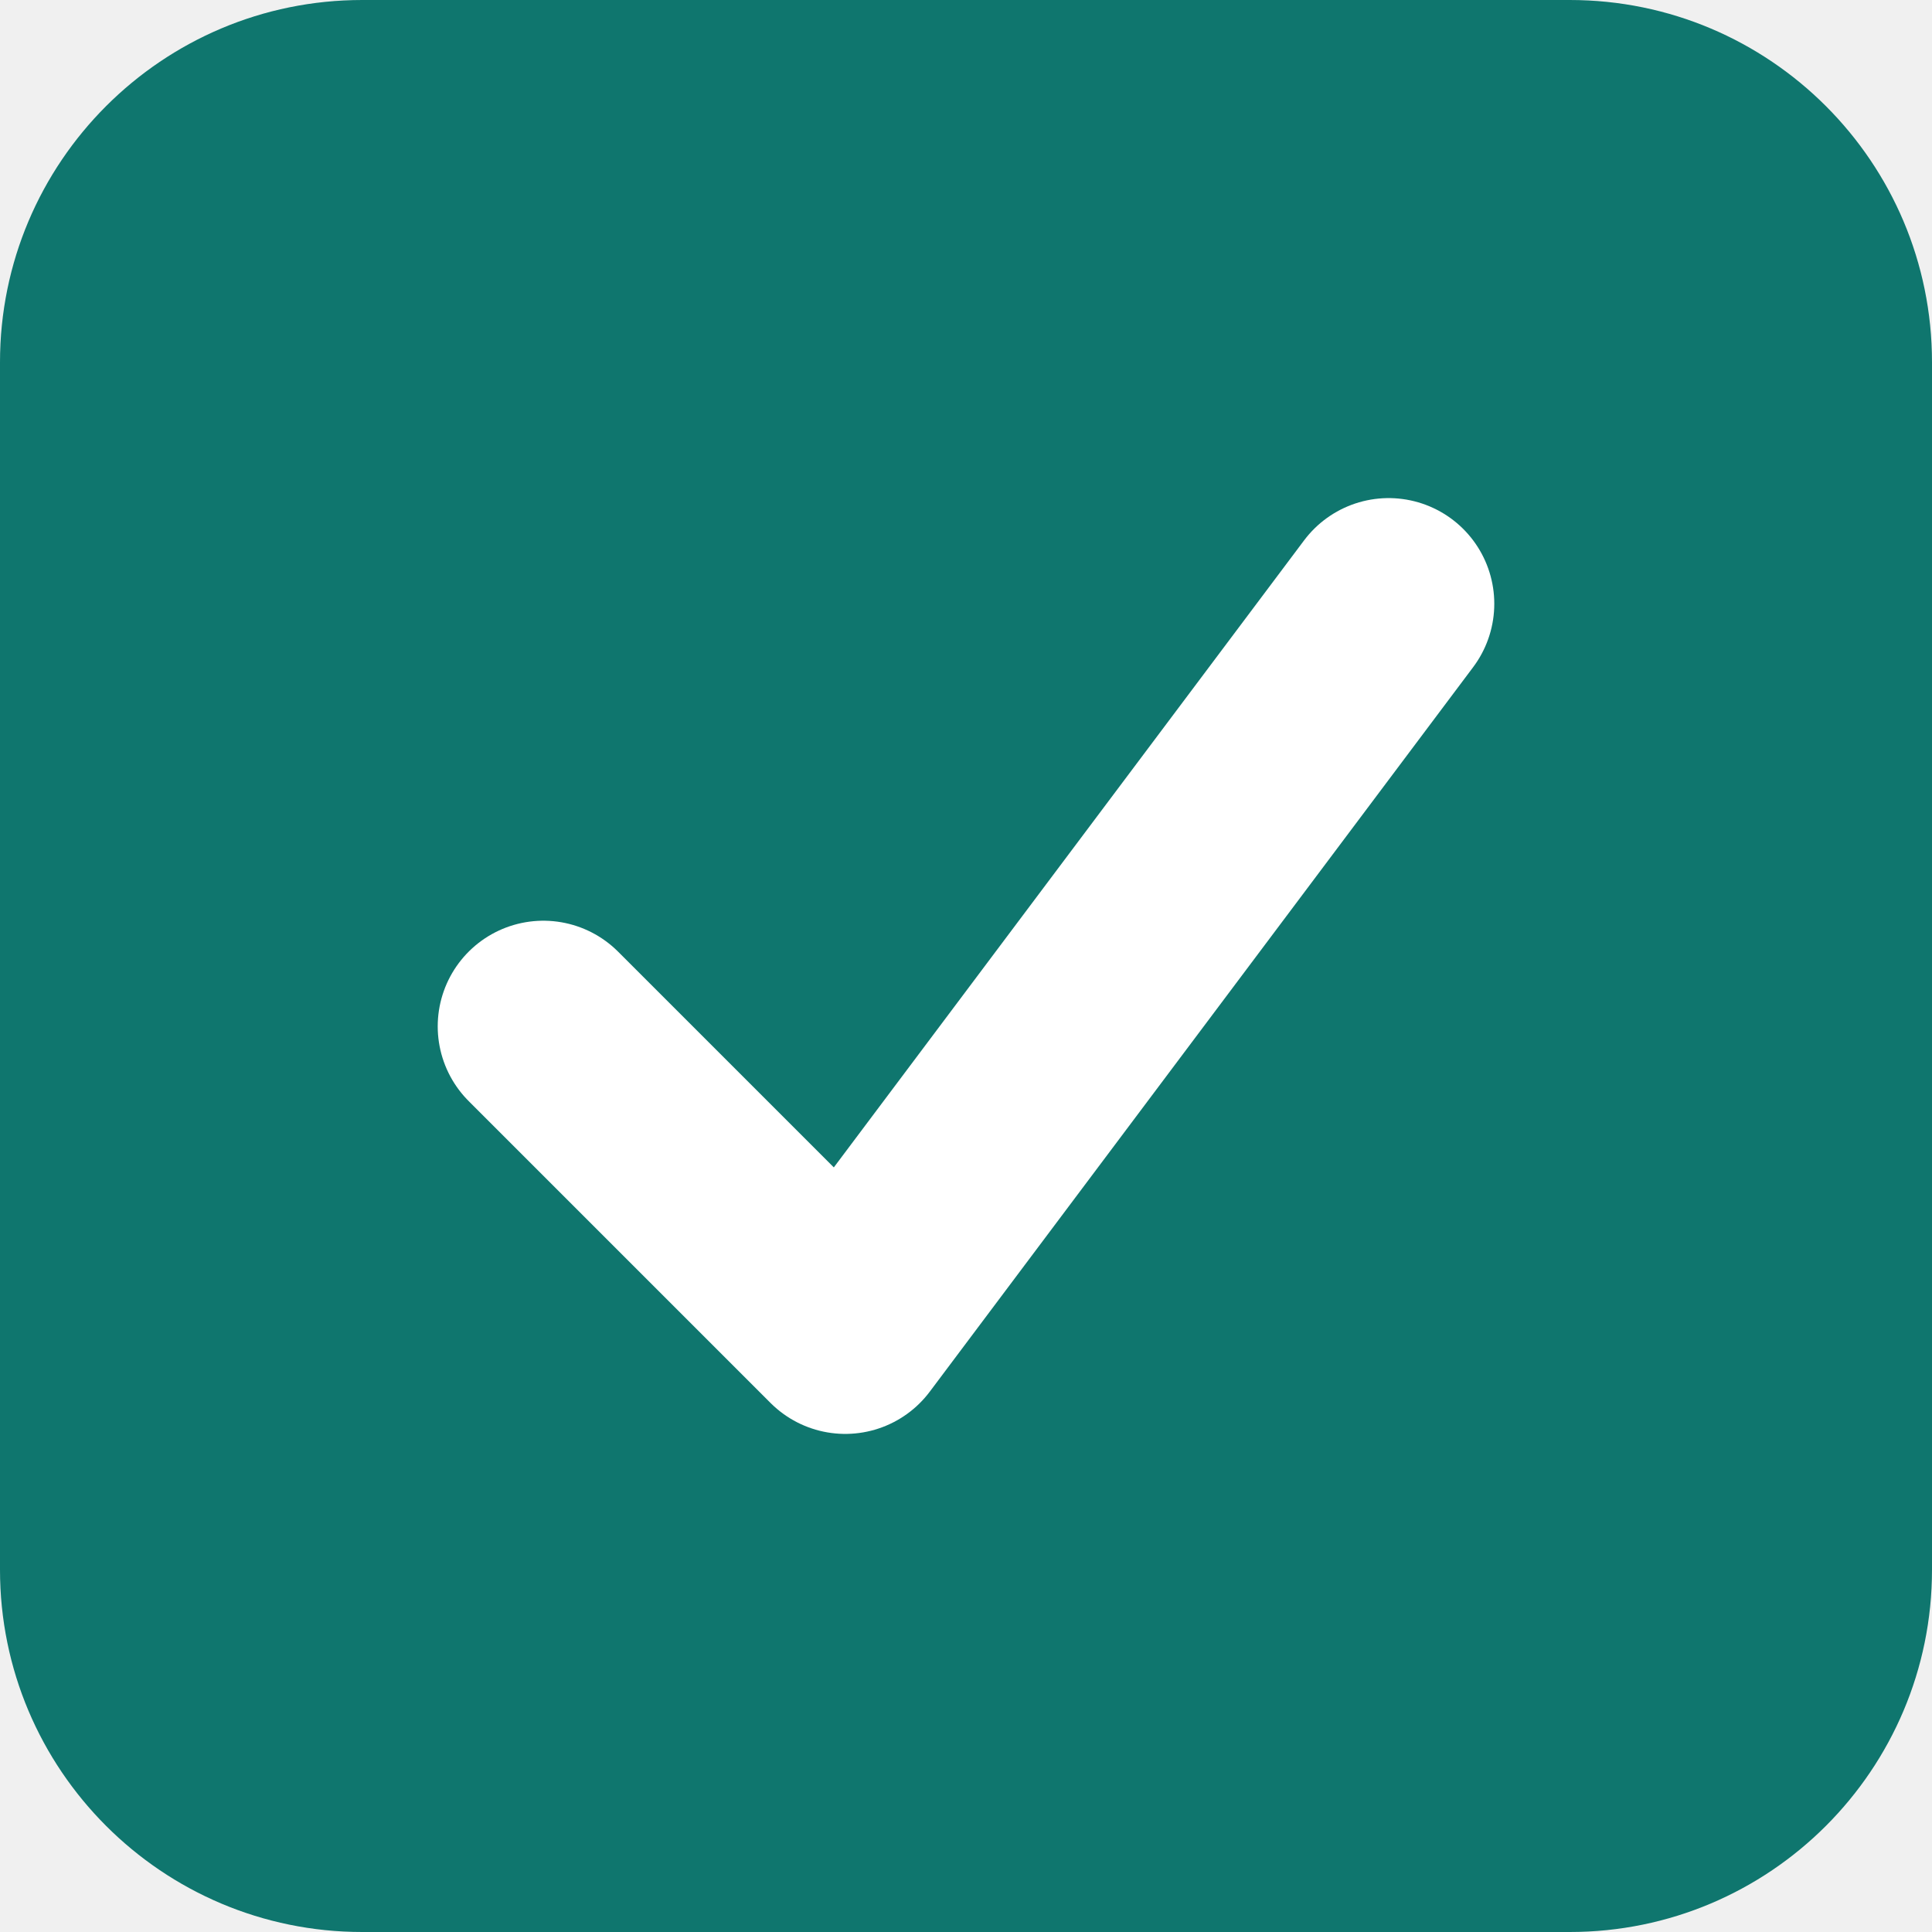
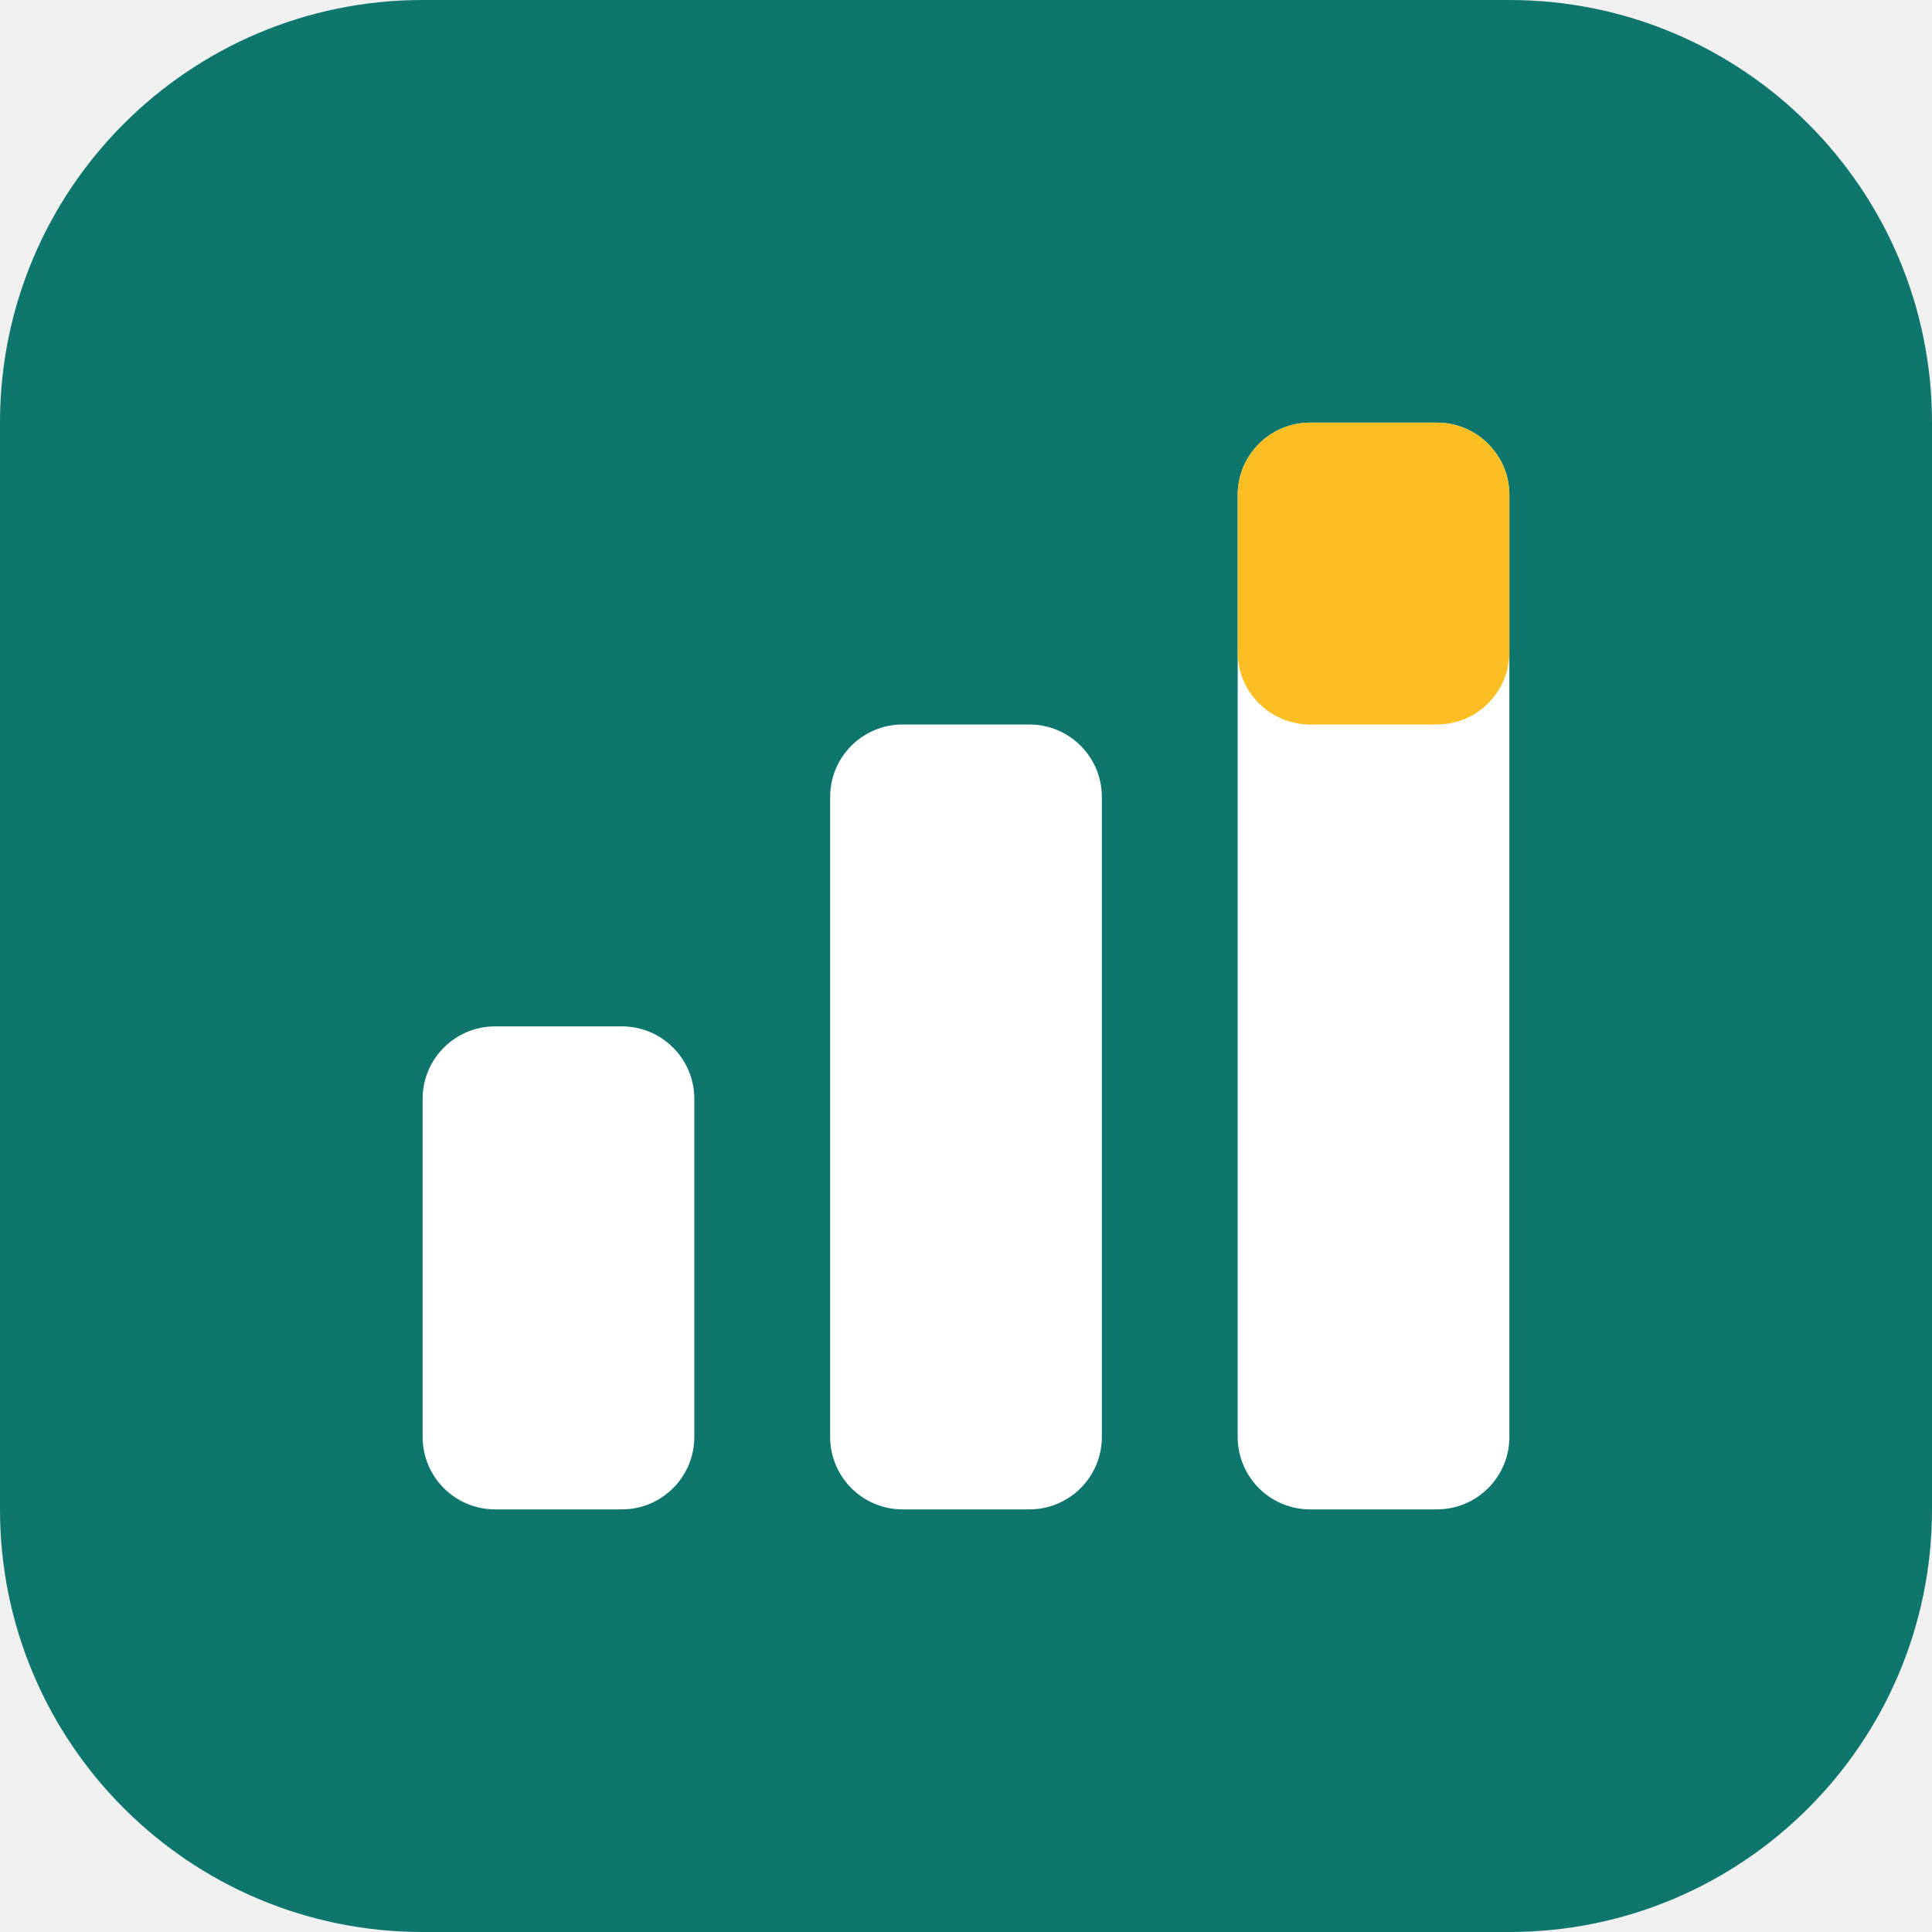
- <svg xmlns="http://www.w3.org/2000/svg" viewBox="0 0 32 32">
-   <rect width="32" height="32" rx="6" fill="#0f766e" />
-   <path d="M9 17l5 5 9-12" fill="none" stroke="#fff" stroke-width="3.5" stroke-linecap="round" stroke-linejoin="round" />
+ <svg xmlns="http://www.w3.org/2000/svg" viewBox="0 0 32 32" role="img" aria-label="B2B Rated">
+   <rect width="32" height="32" rx="7" fill="#0f766e" />
+   <rect x="7" y="17" width="4.5" height="8" rx="1.2" fill="#fff" />
+   <rect x="13.75" y="12" width="4.5" height="13" rx="1.2" fill="#fff" />
+   <rect x="20.5" y="7" width="4.5" height="18" rx="1.2" fill="#fff" />
+   <rect x="20.5" y="7" width="4.5" height="5" rx="1.2" fill="#fbbf24" />
</svg>
